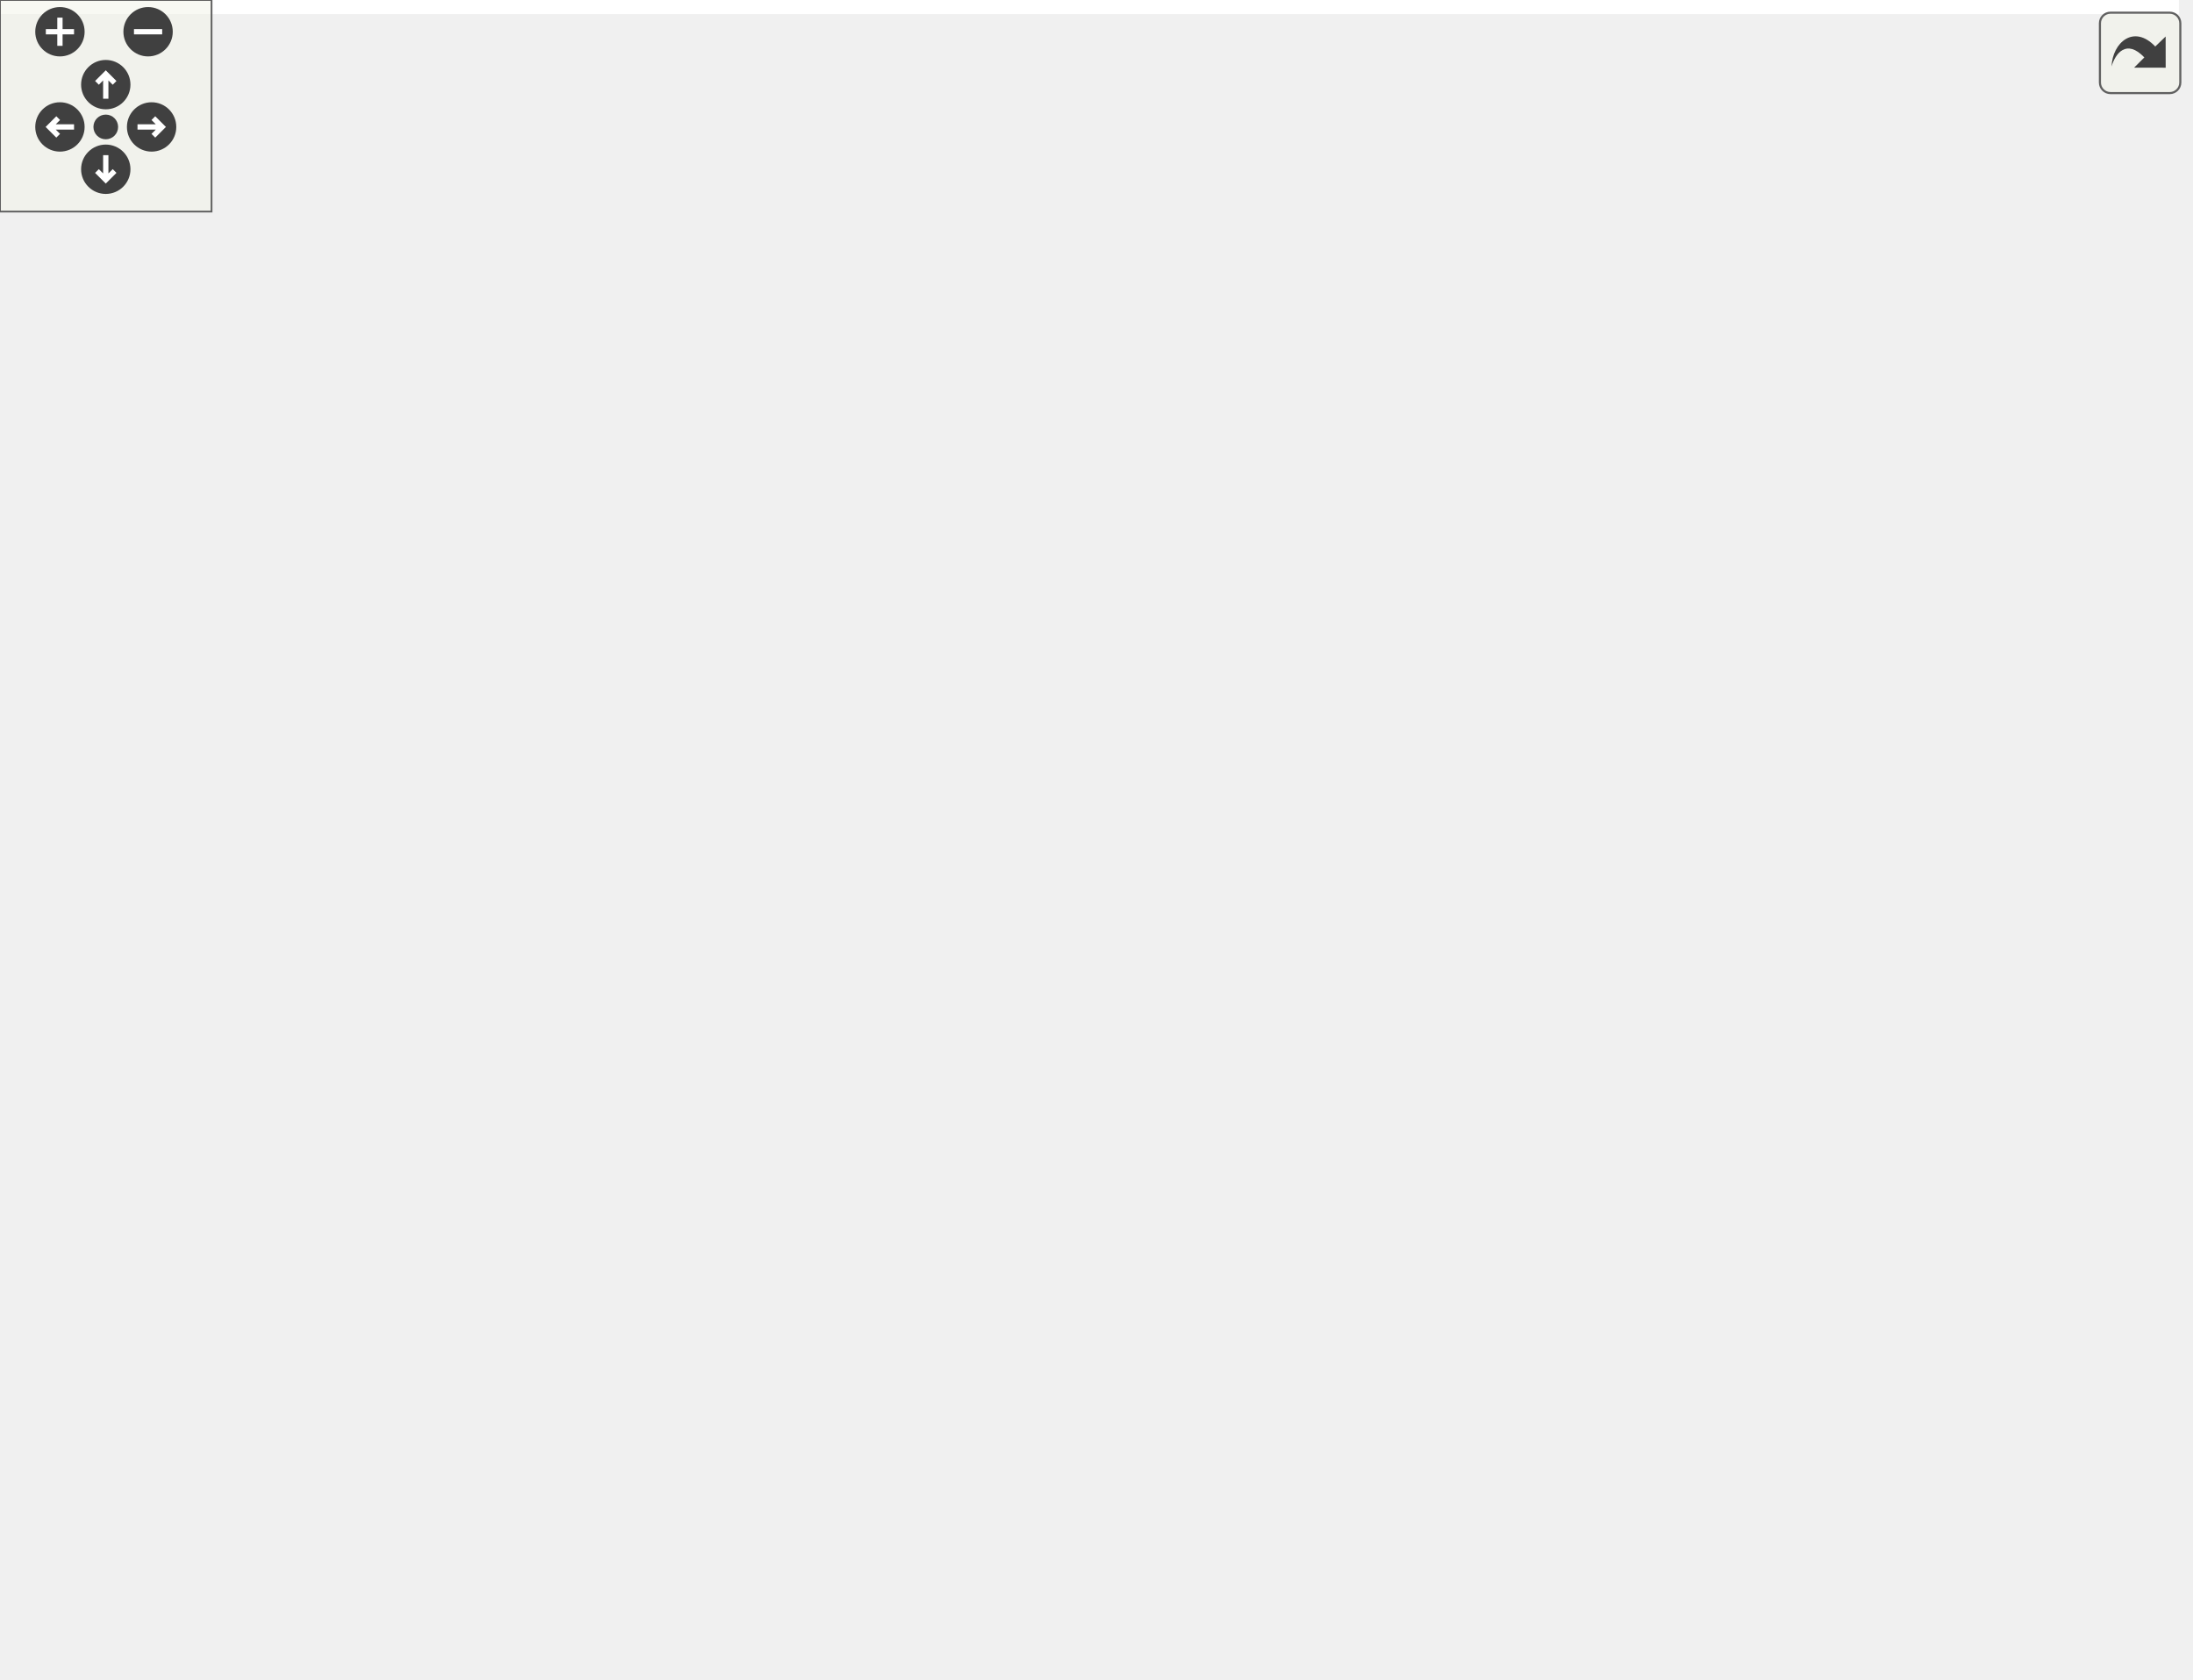
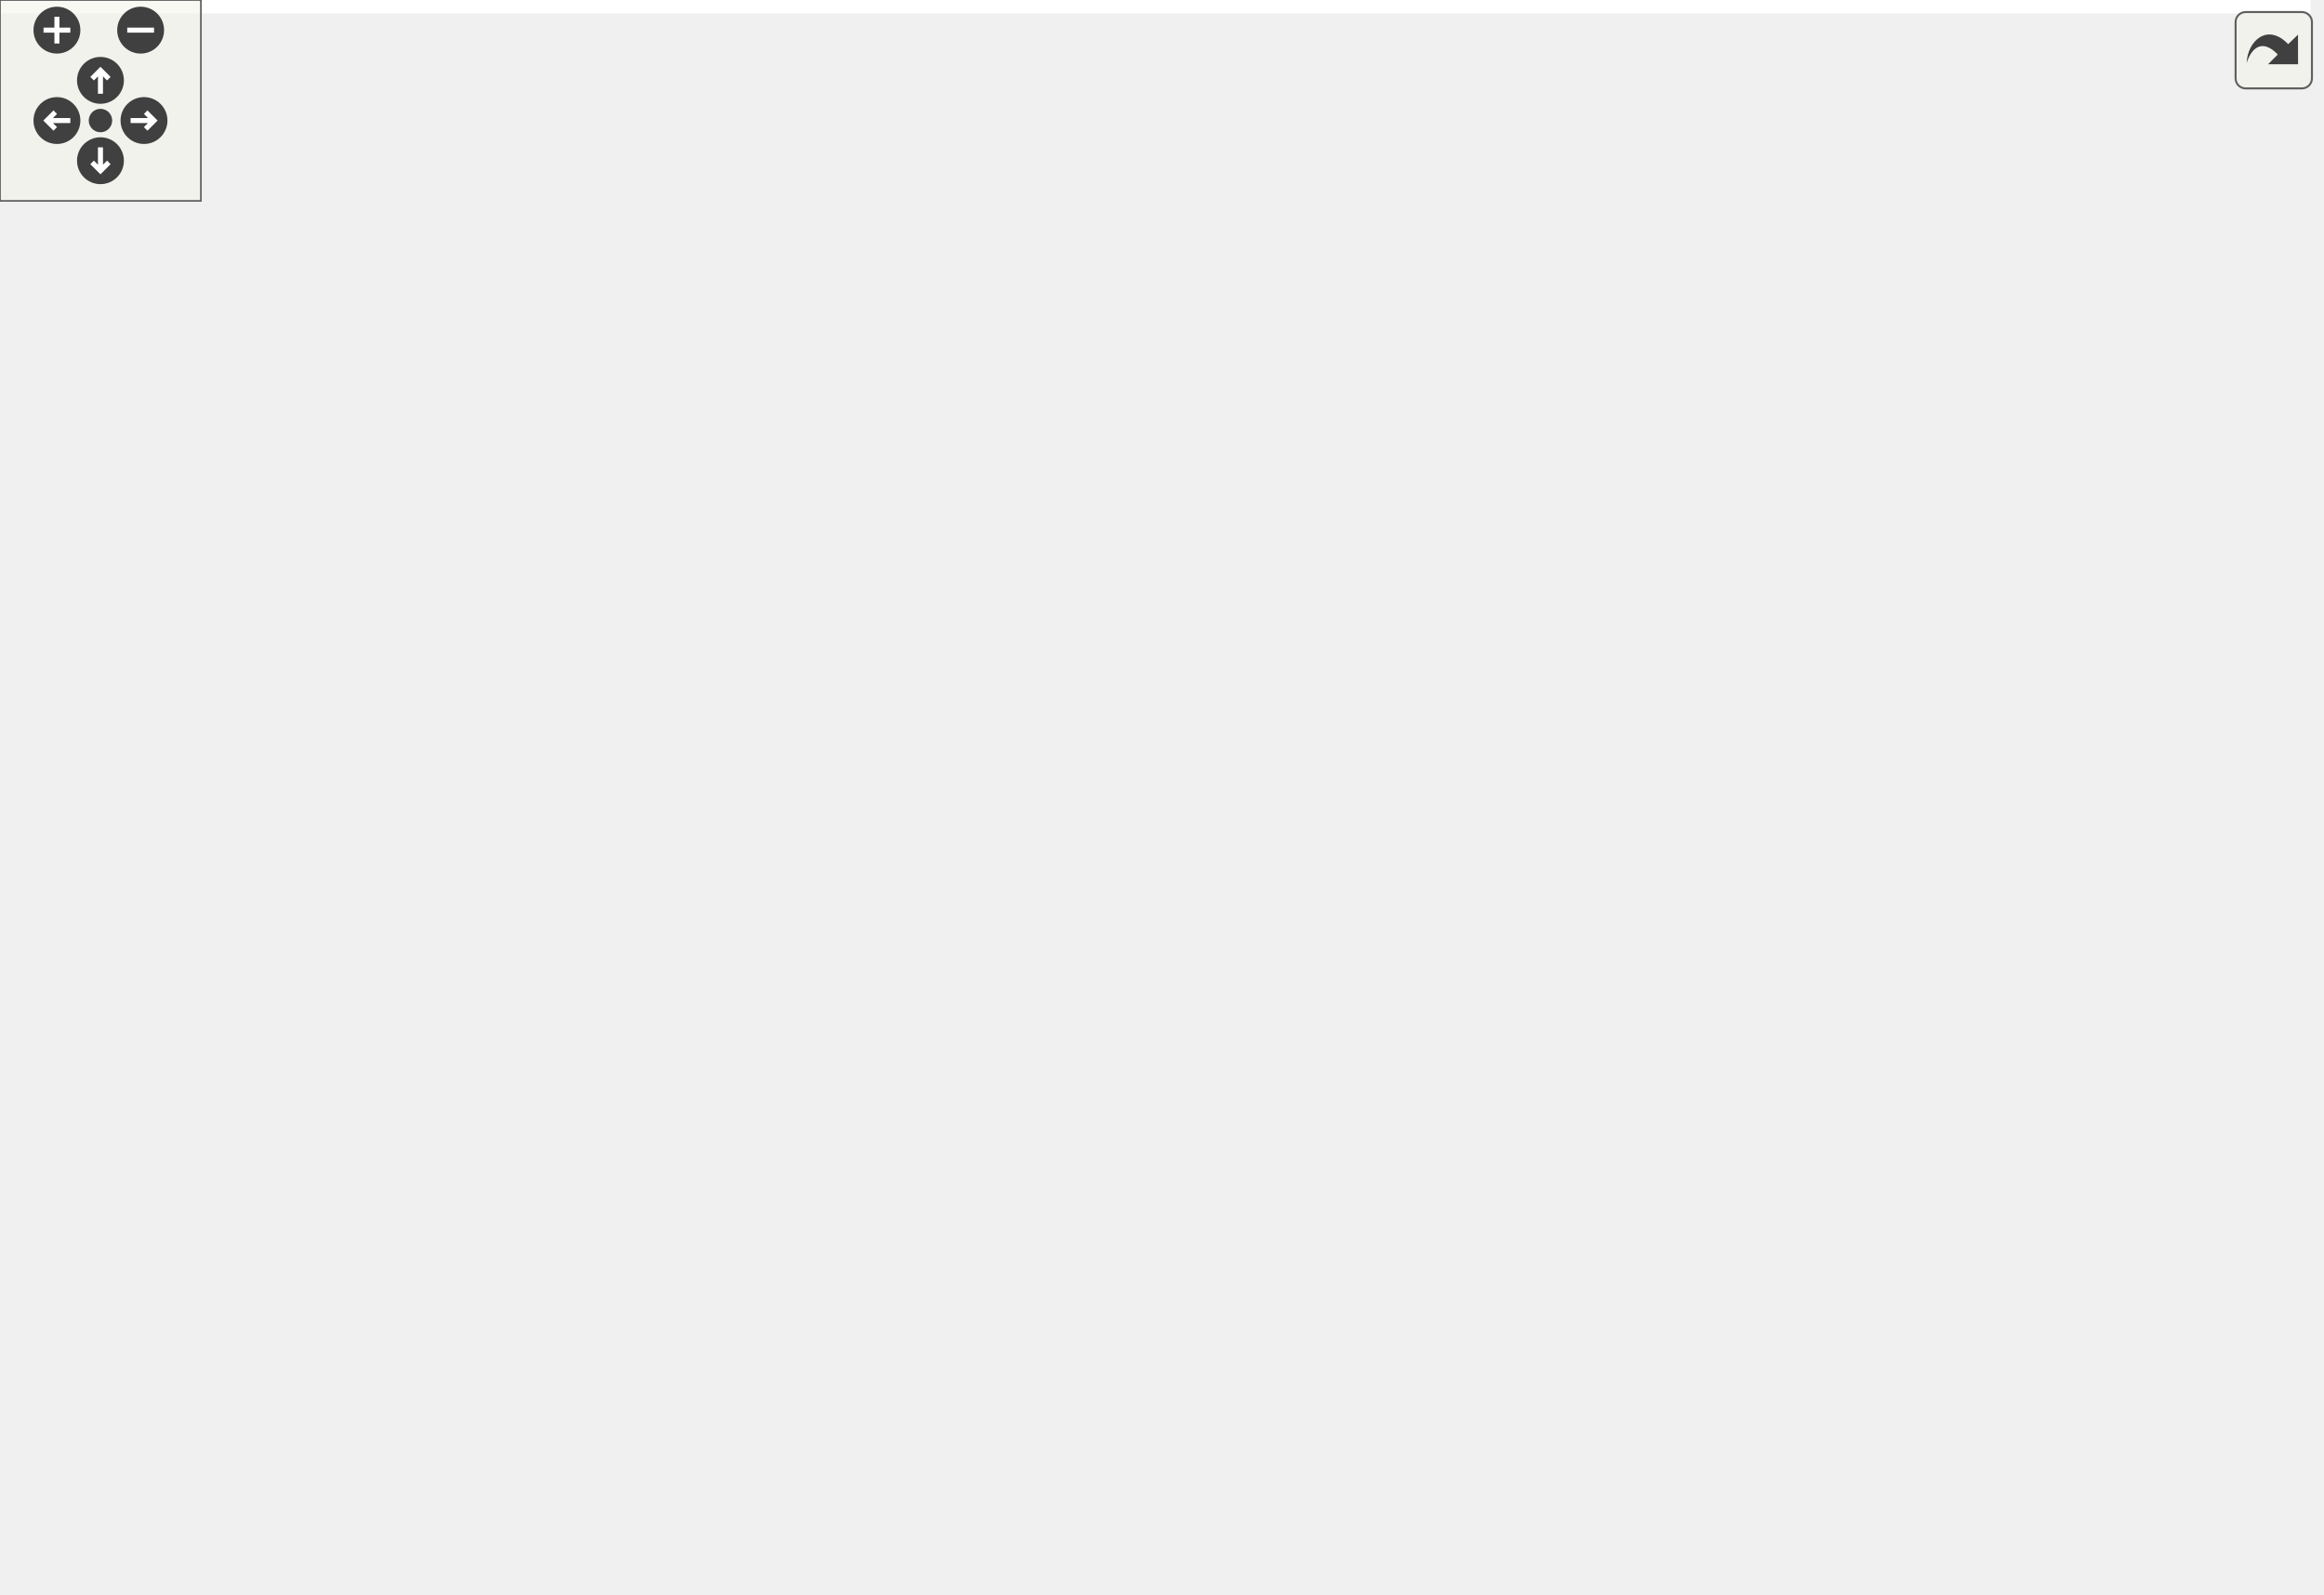
<svg xmlns="http://www.w3.org/2000/svg" xmlns:xlink="http://www.w3.org/1999/xlink" id="main" version="1.1" xml:space="preserve">
  <style type="text/css">
.edge:hover path { stroke: red; }
.edge:hover polygon { stroke: red; fill: red; }
</style>
  <defs>
    <circle id="rim" cx="0" cy="0" r="7" />
    <circle id="rim2" cx="0" cy="0" r="3.5" />
    <g id="zoomPlus">
      <use xlink:href="#rim" fill="#404040">
        <set attributeName="fill" to="#808080" begin="zoomplus.mouseover" end="zoomplus.mouseout" />
      </use>
      <path d="M-4,0h8M0,-4v8" fill="none" stroke="white" stroke-width="1.5" pointer-events="none" />
    </g>
    <g id="zoomMin">
      <use xlink:href="#rim" fill="#404040">
        <set attributeName="fill" to="#808080" begin="zoomminus.mouseover" end="zoomminus.mouseout" />
      </use>
      <path d="M-4,0h8" fill="none" stroke="white" stroke-width="1.5" pointer-events="none" />
    </g>
    <g id="dirArrow">
      <path fill="none" stroke="white" stroke-width="1.5" d="M0,-3.0v7 M-2.5,-0.5L0,-3.0L2.5,-0.5" />
    </g>
    <g id="resetDef">
      <use xlink:href="#rim2" fill="#404040">
        <set attributeName="fill" to="#808080" begin="reset.mouseover" end="reset.mouseout" />
      </use>
    </g>
  </defs>
  <svg id="graph" class="graph">
    <g id="viewport">
-       <polygon fill="white" stroke="none" points="-4,4 -4,-416 618,-416 618,4 -4,4" />
+       <polygon fill="white" stroke="none" points="-4,4 -4,-416 690,-416 690,4 -4,4" />
      <g id="node1" class="node">
        <polygon fill="#bfbfbf" stroke="black" points="344,-392.5 344,-411.5 460,-411.5 460,-392.5 344,-392.5" />
        <text text-anchor="middle" x="402" y="-399.5" font-family="Helvetica,sans-Serif" font-size="10.00">spec/test_framework.h</text>
      </g>
      <g id="node2" class="node">
        <g id="a_node2">
          <a xlink:href="ceptr_8h_source.html" target="_top" xlink:title="../src/ceptr.h">
            <polygon fill="white" stroke="black" points="366,-336.5 366,-355.5 438,-355.5 438,-336.5 366,-336.5" />
            <text text-anchor="middle" x="402" y="-343.5" font-family="Helvetica,sans-Serif" font-size="10.00">../src/ceptr.h</text>
          </a>
        </g>
      </g>
      <g id="edge1" class="edge">
        <path fill="none" stroke="midnightblue" d="M402,-392.083C402,-385.006 402,-374.861 402,-365.986" />
        <polygon fill="midnightblue" stroke="midnightblue" points="405.5,-365.751 402,-355.751 398.5,-365.751 405.5,-365.751" />
      </g>
      <g id="node3" class="node">
        <polygon fill="white" stroke="#bfbfbf" points="13.5,-0.5 13.5,-19.5 62.5,-19.5 62.5,-0.5 13.5,-0.5" />
        <text text-anchor="middle" x="38" y="-7.5" font-family="Helvetica,sans-Serif" font-size="10.00">string.h</text>
      </g>
      <g id="edge2" class="edge">
        <path fill="none" stroke="midnightblue" d="M365.971,-342.86C267.3,-336.02 0,-310.523 0,-235 0,-235 0,-235 0,-121 0,-86.813 16.601,-49.764 27.857,-28.571" />
        <polygon fill="midnightblue" stroke="midnightblue" points="30.947,-30.215 32.716,-19.769 24.819,-26.832 30.947,-30.215" />
      </g>
      <g id="node4" class="node">
-         <polygon fill="white" stroke="#bfbfbf" points="568,-168.5 568,-187.5 614,-187.5 614,-168.5 568,-168.5" />
-         <text text-anchor="middle" x="591" y="-175.5" font-family="Helvetica,sans-Serif" font-size="10.00">stdio.h</text>
+         <polygon fill="white" stroke="#bfbfbf" points="640,-168.5 640,-187.5 686,-187.5 686,-168.5 640,-168.5" />
+         <text text-anchor="middle" x="663" y="-175.5" font-family="Helvetica,sans-Serif" font-size="10.00">stdio.h</text>
      </g>
      <g id="edge3" class="edge">
-         <path fill="none" stroke="midnightblue" d="M411.895,-336.309C442.259,-309.64 534.396,-228.716 573.331,-194.519" />
-         <polygon fill="midnightblue" stroke="midnightblue" points="575.999,-196.834 581.203,-187.605 571.379,-191.575 575.999,-196.834" />
+         <path fill="none" stroke="midnightblue" d="M415.665,-336.309C458.212,-309.248 588.593,-226.324 640.924,-193.041" />
+         <polygon fill="midnightblue" stroke="midnightblue" points="642.911,-195.925 649.47,-187.605 639.154,-190.019 642.911,-195.925" />
      </g>
      <g id="node5" class="node">
        <polygon fill="white" stroke="#bfbfbf" points="340,-0.5 340,-19.5 388,-19.5 388,-0.5 340,-0.5" />
        <text text-anchor="middle" x="364" y="-7.5" font-family="Helvetica,sans-Serif" font-size="10.00">stdlib.h</text>
      </g>
      <g id="edge4" class="edge">
        <path fill="none" stroke="midnightblue" d="M402,-336.442C402,-317.936 402,-272.812 402,-235 402,-235 402,-235 402,-121 402,-86.813 385.4,-49.764 374.143,-28.571" />
        <polygon fill="midnightblue" stroke="midnightblue" points="377.181,-26.832 369.284,-19.769 371.053,-30.215 377.181,-26.832" />
      </g>
      <g id="node6" class="node">
        <g id="a_node6">
          <a xlink:href="ceptr__error_8h_source.html" target="_top" xlink:title="ceptr_error.h">
-             <polygon fill="white" stroke="black" points="430.5,-224.5 430.5,-243.5 501.5,-243.5 501.5,-224.5 430.5,-224.5" />
-             <text text-anchor="middle" x="466" y="-231.5" font-family="Helvetica,sans-Serif" font-size="10.00">ceptr_error.h</text>
+             <polygon fill="white" stroke="black" points="460.5,-224.5 460.5,-243.5 531.5,-243.5 531.5,-224.5 460.5,-224.5" />
+             <text text-anchor="middle" x="496" y="-231.5" font-family="Helvetica,sans-Serif" font-size="10.00">ceptr_error.h</text>
          </a>
        </g>
      </g>
      <g id="edge5" class="edge">
-         <path fill="none" stroke="midnightblue" d="M407.022,-336.368C417.537,-318.296 442.043,-276.176 455.93,-252.307" />
-         <polygon fill="midnightblue" stroke="midnightblue" points="458.998,-253.995 461.001,-243.591 452.947,-250.475 458.998,-253.995" />
-       </g>
-       <g id="node9" class="node">
-         <g id="a_node9">
+         <path fill="none" stroke="midnightblue" d="M409.376,-336.368C425.026,-318.055 461.776,-275.049 482.018,-251.362" />
+         <polygon fill="midnightblue" stroke="midnightblue" points="484.823,-253.468 488.658,-243.591 479.501,-248.92 484.823,-253.468" />
+       </g>
+       <g id="node10" class="node">
+         <g id="a_node10">
          <a xlink:href="tree_8h.html" target="_top" xlink:title="semantic trees header file ">
            <polygon fill="white" stroke="black" points="270.5,-280.5 270.5,-299.5 311.5,-299.5 311.5,-280.5 270.5,-280.5" />
            <text text-anchor="middle" x="291" y="-287.5" font-family="Helvetica,sans-Serif" font-size="10.00">tree.h</text>
          </a>
        </g>
      </g>
-       <g id="edge9" class="edge">
+       <g id="edge10" class="edge">
        <path fill="none" stroke="midnightblue" d="M384.166,-336.324C366.284,-327.625 338.525,-314.12 317.954,-304.113" />
        <polygon fill="midnightblue" stroke="midnightblue" points="319.313,-300.882 308.79,-299.655 316.251,-307.177 319.313,-300.882" />
      </g>
      <g id="edge6" class="edge">
-         <path fill="none" stroke="midnightblue" d="M485.807,-224.444C506.287,-215.596 538.483,-201.687 561.865,-191.586" />
-         <polygon fill="midnightblue" stroke="midnightblue" points="563.494,-194.695 571.286,-187.516 560.718,-188.269 563.494,-194.695" />
+         <path fill="none" stroke="midnightblue" d="M522.462,-224.444C551.674,-214.998 598.728,-199.783 630.245,-189.592" />
+         <polygon fill="midnightblue" stroke="midnightblue" points="631.451,-192.88 639.889,-186.473 629.297,-186.22 631.451,-192.88" />
      </g>
      <g id="node7" class="node">
-         <polygon fill="white" stroke="#bfbfbf" points="500,-168.5 500,-187.5 550,-187.5 550,-168.5 500,-168.5" />
-         <text text-anchor="middle" x="525" y="-175.5" font-family="Helvetica,sans-Serif" font-size="10.00">signal.h</text>
+         <polygon fill="white" stroke="#bfbfbf" points="502,-168.5 502,-187.5 552,-187.5 552,-168.5 502,-168.5" />
+         <text text-anchor="middle" x="527" y="-175.5" font-family="Helvetica,sans-Serif" font-size="10.00">signal.h</text>
      </g>
      <g id="edge7" class="edge">
-         <path fill="none" stroke="midnightblue" d="M475.479,-224.324C484.201,-216.341 497.343,-204.313 507.898,-194.653" />
-         <polygon fill="midnightblue" stroke="midnightblue" points="510.334,-197.167 515.348,-187.834 505.608,-192.004 510.334,-197.167" />
+         <path fill="none" stroke="midnightblue" d="M501.119,-224.083C505.408,-216.613 511.658,-205.724 516.942,-196.52" />
+         <polygon fill="midnightblue" stroke="midnightblue" points="520.033,-198.166 521.976,-187.751 513.962,-194.681 520.033,-198.166" />
      </g>
      <g id="node8" class="node">
-         <polygon fill="white" stroke="#bfbfbf" points="430,-168.5 430,-187.5 482,-187.5 482,-168.5 430,-168.5" />
-         <text text-anchor="middle" x="456" y="-175.5" font-family="Helvetica,sans-Serif" font-size="10.00">assert.h</text>
+         <polygon fill="white" stroke="#bfbfbf" points="570,-168.5 570,-187.5 622,-187.5 622,-168.5 570,-168.5" />
+         <text text-anchor="middle" x="596" y="-175.5" font-family="Helvetica,sans-Serif" font-size="10.00">assert.h</text>
      </g>
      <g id="edge8" class="edge">
-         <path fill="none" stroke="midnightblue" d="M464.349,-224.083C463.024,-216.927 461.118,-206.635 459.461,-197.691" />
-         <polygon fill="midnightblue" stroke="midnightblue" points="462.883,-196.947 457.621,-187.751 456,-198.221 462.883,-196.947" />
-       </g>
-       <g id="edge10" class="edge">
+         <path fill="none" stroke="midnightblue" d="M512.067,-224.324C527.958,-215.743 552.507,-202.486 570.958,-192.522" />
+         <polygon fill="midnightblue" stroke="midnightblue" points="572.837,-195.486 579.973,-187.655 569.511,-189.326 572.837,-195.486" />
+       </g>
+       <g id="node9" class="node">
+         <polygon fill="white" stroke="#bfbfbf" points="430,-168.5 430,-187.5 484,-187.5 484,-168.5 430,-168.5" />
+         <text text-anchor="middle" x="457" y="-175.5" font-family="Helvetica,sans-Serif" font-size="10.00">setjmp.h</text>
+       </g>
+       <g id="edge9" class="edge">
+         <path fill="none" stroke="midnightblue" d="M489.56,-224.083C484.051,-216.455 475.969,-205.264 469.235,-195.941" />
+         <polygon fill="midnightblue" stroke="midnightblue" points="472.013,-193.809 463.32,-187.751 466.338,-197.907 472.013,-193.809" />
+       </g>
+       <g id="edge11" class="edge">
        <path fill="none" stroke="midnightblue" d="M270.199,-287.725C218.91,-284.169 88.289,-272.466 57,-244 34.737,-223.745 38,-209.098 38,-179 38,-179 38,-179 38,-121 38,-88.948 38,-51.643 38,-29.749" />
        <polygon fill="midnightblue" stroke="midnightblue" points="41.5,-29.558 38,-19.558 34.5,-29.558 41.5,-29.558" />
      </g>
-       <g id="edge11" class="edge">
+       <g id="edge12" class="edge">
        <path fill="none" stroke="midnightblue" d="M302.087,-280.33C322.509,-263.293 364,-223.236 364,-179 364,-179 364,-179 364,-121 364,-88.948 364,-51.643 364,-29.749" />
        <polygon fill="midnightblue" stroke="midnightblue" points="367.5,-29.558 364,-19.558 360.5,-29.558 367.5,-29.558" />
      </g>
-       <g id="edge12" class="edge">
-         <path fill="none" stroke="midnightblue" d="M311.762,-282.593C340.562,-273.707 393.11,-257.492 428.781,-246.485" />
-         <polygon fill="midnightblue" stroke="midnightblue" points="429.838,-249.822 438.361,-243.529 427.774,-243.133 429.838,-249.822" />
-       </g>
-       <g id="node10" class="node">
-         <g id="a_node10">
+       <g id="edge13" class="edge">
+         <path fill="none" stroke="midnightblue" d="M311.785,-283.525C344.931,-274.794 410.431,-257.54 453.722,-246.137" />
+         <polygon fill="midnightblue" stroke="midnightblue" points="454.63,-249.517 463.408,-243.585 452.847,-242.748 454.63,-249.517" />
+       </g>
+       <g id="node11" class="node">
+         <g id="a_node11">
          <a xlink:href="sys__symbols_8h.html" target="_top" xlink:title="Defines hard-coded system defined symbols. ">
            <polygon fill="white" stroke="black" points="214.5,-224.5 214.5,-243.5 297.5,-243.5 297.5,-224.5 214.5,-224.5" />
            <text text-anchor="middle" x="256" y="-231.5" font-family="Helvetica,sans-Serif" font-size="10.00">sys_symbols.h</text>
          </a>
        </g>
      </g>
-       <g id="edge13" class="edge">
+       <g id="edge14" class="edge">
        <path fill="none" stroke="midnightblue" d="M285.22,-280.083C280.328,-272.534 273.173,-261.495 267.167,-252.23" />
        <polygon fill="midnightblue" stroke="midnightblue" points="270.048,-250.239 261.672,-243.751 264.174,-254.046 270.048,-250.239" />
      </g>
-       <g id="node11" class="node">
-         <g id="a_node11">
+       <g id="node12" class="node">
+         <g id="a_node12">
          <a xlink:href="sys__structures_8h.html" target="_top" xlink:title="Defines hard-coded system defined structures. ">
            <polygon fill="white" stroke="black" points="156.5,-168.5 156.5,-187.5 245.5,-187.5 245.5,-168.5 156.5,-168.5" />
            <text text-anchor="middle" x="201" y="-175.5" font-family="Helvetica,sans-Serif" font-size="10.00">sys_structures.h</text>
          </a>
        </g>
      </g>
-       <g id="edge23" class="edge">
+       <g id="edge24" class="edge">
        <path fill="none" stroke="midnightblue" d="M270.357,-284.414C249.967,-278.695 219.756,-266.766 205,-244 196.256,-230.51 195.991,-211.953 197.484,-198.12" />
        <polygon fill="midnightblue" stroke="midnightblue" points="201.006,-198.229 199.004,-187.825 194.081,-197.207 201.006,-198.229" />
      </g>
-       <g id="node12" class="node">
-         <g id="a_node12">
+       <g id="node13" class="node">
+         <g id="a_node13">
          <a xlink:href="ceptr__types_8h_source.html" target="_top" xlink:title="ceptr_types.h">
            <polygon fill="white" stroke="black" points="236,-112.5 236,-131.5 312,-131.5 312,-112.5 236,-112.5" />
            <text text-anchor="middle" x="274" y="-119.5" font-family="Helvetica,sans-Serif" font-size="10.00">ceptr_types.h</text>
          </a>
        </g>
      </g>
-       <g id="edge25" class="edge">
+       <g id="edge26" class="edge">
        <path fill="none" stroke="midnightblue" d="M294.856,-280.249C298.558,-271.333 303.889,-257.006 306,-244 312.064,-206.633 295.054,-164.086 283.567,-140.715" />
        <polygon fill="midnightblue" stroke="midnightblue" points="286.607,-138.973 278.923,-131.679 280.381,-142.173 286.607,-138.973" />
      </g>
-       <g id="node17" class="node">
-         <g id="a_node17">
+       <g id="node18" class="node">
+         <g id="a_node18">
          <a xlink:href="sys__processes_8h.html" target="_top" xlink:title="Defines hard-coded system defined processes. ">
            <polygon fill="white" stroke="black" points="66.5,-224.5 66.5,-243.5 157.5,-243.5 157.5,-224.5 66.5,-224.5" />
            <text text-anchor="middle" x="112" y="-231.5" font-family="Helvetica,sans-Serif" font-size="10.00">sys_processes.h</text>
          </a>
        </g>
      </g>
-       <g id="edge24" class="edge">
+       <g id="edge25" class="edge">
        <path fill="none" stroke="midnightblue" d="M270.466,-282.806C241.172,-273.968 186.864,-257.585 150.085,-246.489" />
        <polygon fill="midnightblue" stroke="midnightblue" points="150.797,-243.048 140.212,-243.511 148.775,-249.75 150.797,-243.048" />
      </g>
-       <g id="edge14" class="edge">
+       <g id="edge15" class="edge">
        <path fill="none" stroke="midnightblue" d="M246.918,-224.083C238.829,-216.141 226.805,-204.335 217.09,-194.797" />
        <polygon fill="midnightblue" stroke="midnightblue" points="219.501,-192.26 209.913,-187.751 214.597,-197.254 219.501,-192.26" />
      </g>
-       <g id="edge22" class="edge">
+       <g id="edge23" class="edge">
        <path fill="none" stroke="midnightblue" d="M257.412,-224.368C260.317,-206.617 267.018,-165.666 270.957,-141.597" />
        <polygon fill="midnightblue" stroke="midnightblue" points="274.433,-142.025 272.594,-131.591 267.525,-140.895 274.433,-142.025" />
      </g>
-       <g id="edge15" class="edge">
+       <g id="edge16" class="edge">
        <path fill="none" stroke="midnightblue" d="M212.729,-168.324C223.837,-160.107 240.742,-147.602 253.983,-137.807" />
        <polygon fill="midnightblue" stroke="midnightblue" points="256.1,-140.595 262.058,-131.834 251.937,-134.967 256.1,-140.595" />
      </g>
-       <g id="node13" class="node">
+       <g id="node14" class="node">
        <polygon fill="white" stroke="#bfbfbf" points="277.5,-56.5 277.5,-75.5 326.5,-75.5 326.5,-56.5 277.5,-56.5" />
        <text text-anchor="middle" x="302" y="-63.5" font-family="Helvetica,sans-Serif" font-size="10.00">stdint.h</text>
      </g>
-       <g id="edge16" class="edge">
+       <g id="edge17" class="edge">
        <path fill="none" stroke="midnightblue" d="M278.624,-112.083C282.456,-104.691 288.024,-93.953 292.765,-84.811" />
        <polygon fill="midnightblue" stroke="midnightblue" points="295.966,-86.24 297.462,-75.751 289.752,-83.017 295.966,-86.24" />
      </g>
-       <g id="node14" class="node">
-         <g id="a_node14">
+       <g id="node15" class="node">
+         <g id="a_node15">
          <a xlink:href="uthash_8h_source.html" target="_top" xlink:title="uthash.h">
            <polygon fill="white" stroke="black" points="205,-56.5 205,-75.5 259,-75.5 259,-56.5 205,-56.5" />
            <text text-anchor="middle" x="232" y="-63.5" font-family="Helvetica,sans-Serif" font-size="10.00">uthash.h</text>
          </a>
        </g>
      </g>
-       <g id="edge17" class="edge">
+       <g id="edge18" class="edge">
        <path fill="none" stroke="midnightblue" d="M267.065,-112.083C261.071,-104.377 252.248,-93.033 244.952,-83.653" />
        <polygon fill="midnightblue" stroke="midnightblue" points="247.709,-81.496 238.806,-75.751 242.183,-85.793 247.709,-81.496" />
      </g>
-       <g id="edge18" class="edge">
+       <g id="edge19" class="edge">
        <path fill="none" stroke="midnightblue" d="M204.616,-57.378C170.056,-47.758 110.576,-31.202 72.821,-20.692" />
        <polygon fill="midnightblue" stroke="midnightblue" points="73.36,-17.209 62.787,-17.9 71.483,-23.953 73.36,-17.209" />
      </g>
-       <g id="edge20" class="edge">
+       <g id="edge21" class="edge">
        <path fill="none" stroke="midnightblue" d="M252.916,-56.444C274.736,-47.517 309.15,-33.439 333.892,-23.317" />
        <polygon fill="midnightblue" stroke="midnightblue" points="335.252,-26.542 343.182,-19.516 332.601,-20.063 335.252,-26.542" />
      </g>
-       <g id="node15" class="node">
+       <g id="node16" class="node">
        <polygon fill="white" stroke="#bfbfbf" points="238,-0.5 238,-19.5 290,-19.5 290,-0.5 238,-0.5" />
        <text text-anchor="middle" x="264" y="-7.5" font-family="Helvetica,sans-Serif" font-size="10.00">stddef.h</text>
      </g>
-       <g id="edge19" class="edge">
+       <g id="edge20" class="edge">
        <path fill="none" stroke="midnightblue" d="M237.284,-56.083C241.711,-48.613 248.163,-37.724 253.618,-28.52" />
        <polygon fill="midnightblue" stroke="midnightblue" points="256.727,-30.138 258.814,-19.751 250.705,-26.57 256.727,-30.138" />
      </g>
-       <g id="node16" class="node">
+       <g id="node17" class="node">
        <polygon fill="white" stroke="#bfbfbf" points="160.5,-0.5 160.5,-19.5 219.5,-19.5 219.5,-0.5 160.5,-0.5" />
        <text text-anchor="middle" x="190" y="-7.5" font-family="Helvetica,sans-Serif" font-size="10.00">inttypes.h</text>
      </g>
-       <g id="edge21" class="edge">
+       <g id="edge22" class="edge">
        <path fill="none" stroke="midnightblue" d="M225.065,-56.083C219.071,-48.377 210.248,-37.033 202.952,-27.653" />
        <polygon fill="midnightblue" stroke="midnightblue" points="205.709,-25.496 196.806,-19.751 200.183,-29.793 205.709,-25.496" />
      </g>
    </g>
  </svg>
  <g id="navigator" transform="translate(0 0)" fill="#404254">
    <rect fill="#f2f5e9" fill-opacity="0.5" stroke="#606060" stroke-width=".5" x="0" y="0" width="60" height="60" />
    <use id="zoomplus" xlink:href="#zoomPlus" x="17" y="9" />
    <use id="zoomminus" xlink:href="#zoomMin" x="42" y="9" />
    <use id="reset" xlink:href="#resetDef" x="30" y="36" />
    <g id="arrowUp" xlink:href="#dirArrow" transform="translate(30 24)">
      <use xlink:href="#rim" fill="#404040">
        <set attributeName="fill" to="#808080" begin="arrowUp.mouseover" end="arrowUp.mouseout" />
      </use>
      <path fill="none" stroke="white" stroke-width="1.5" d="M0,-3.0v7 M-2.5,-0.5L0,-3.0L2.5,-0.5" />
    </g>
    <g id="arrowRight" xlink:href="#dirArrow" transform="rotate(90) translate(36 -43)">
      <use xlink:href="#rim" fill="#404040">
        <set attributeName="fill" to="#808080" begin="arrowRight.mouseover" end="arrowRight.mouseout" />
      </use>
      <path fill="none" stroke="white" stroke-width="1.5" d="M0,-3.0v7 M-2.5,-0.5L0,-3.0L2.5,-0.5" />
    </g>
    <g id="arrowDown" xlink:href="#dirArrow" transform="rotate(180) translate(-30 -48)">
      <use xlink:href="#rim" fill="#404040">
        <set attributeName="fill" to="#808080" begin="arrowDown.mouseover" end="arrowDown.mouseout" />
      </use>
      <path fill="none" stroke="white" stroke-width="1.5" d="M0,-3.0v7 M-2.5,-0.5L0,-3.0L2.5,-0.5" />
    </g>
    <g id="arrowLeft" xlink:href="#dirArrow" transform="rotate(270) translate(-36 17)">
      <use xlink:href="#rim" fill="#404040">
        <set attributeName="fill" to="#808080" begin="arrowLeft.mouseover" end="arrowLeft.mouseout" />
      </use>
      <path fill="none" stroke="white" stroke-width="1.5" d="M0,-3.0v7 M-2.5,-0.5L0,-3.0L2.5,-0.5" />
    </g>
  </g>
  <svg viewBox="0 0 15 15" width="100%" height="30px" preserveAspectRatio="xMaxYMin meet">
    <g id="arrow_out" transform="scale(0.3 0.3)">
      <a xlink:href="test__framework_8h__incl_org.svg" target="_base">
        <rect id="button" ry="5" rx="5" y="6" x="6" height="38" width="38" fill="#f2f5e9" fill-opacity="0.5" stroke="#606060" stroke-width="1.0" />
        <path id="arrow" d="M 11.5,31.437 C 11.94,20.098 22.043,11.323 32.159,21.979 L 37.069,17.246 C 37.069,17.246 37.088,32 37.088,32 L 22.16,31.978 C 22.16,31.978 26.998,27.14 26.998,27.14 C 18.529,18.264 13.292,25.23 11.5,31.437 z" style="fill:#404040;" />
      </a>
    </g>
  </svg>
</svg>
